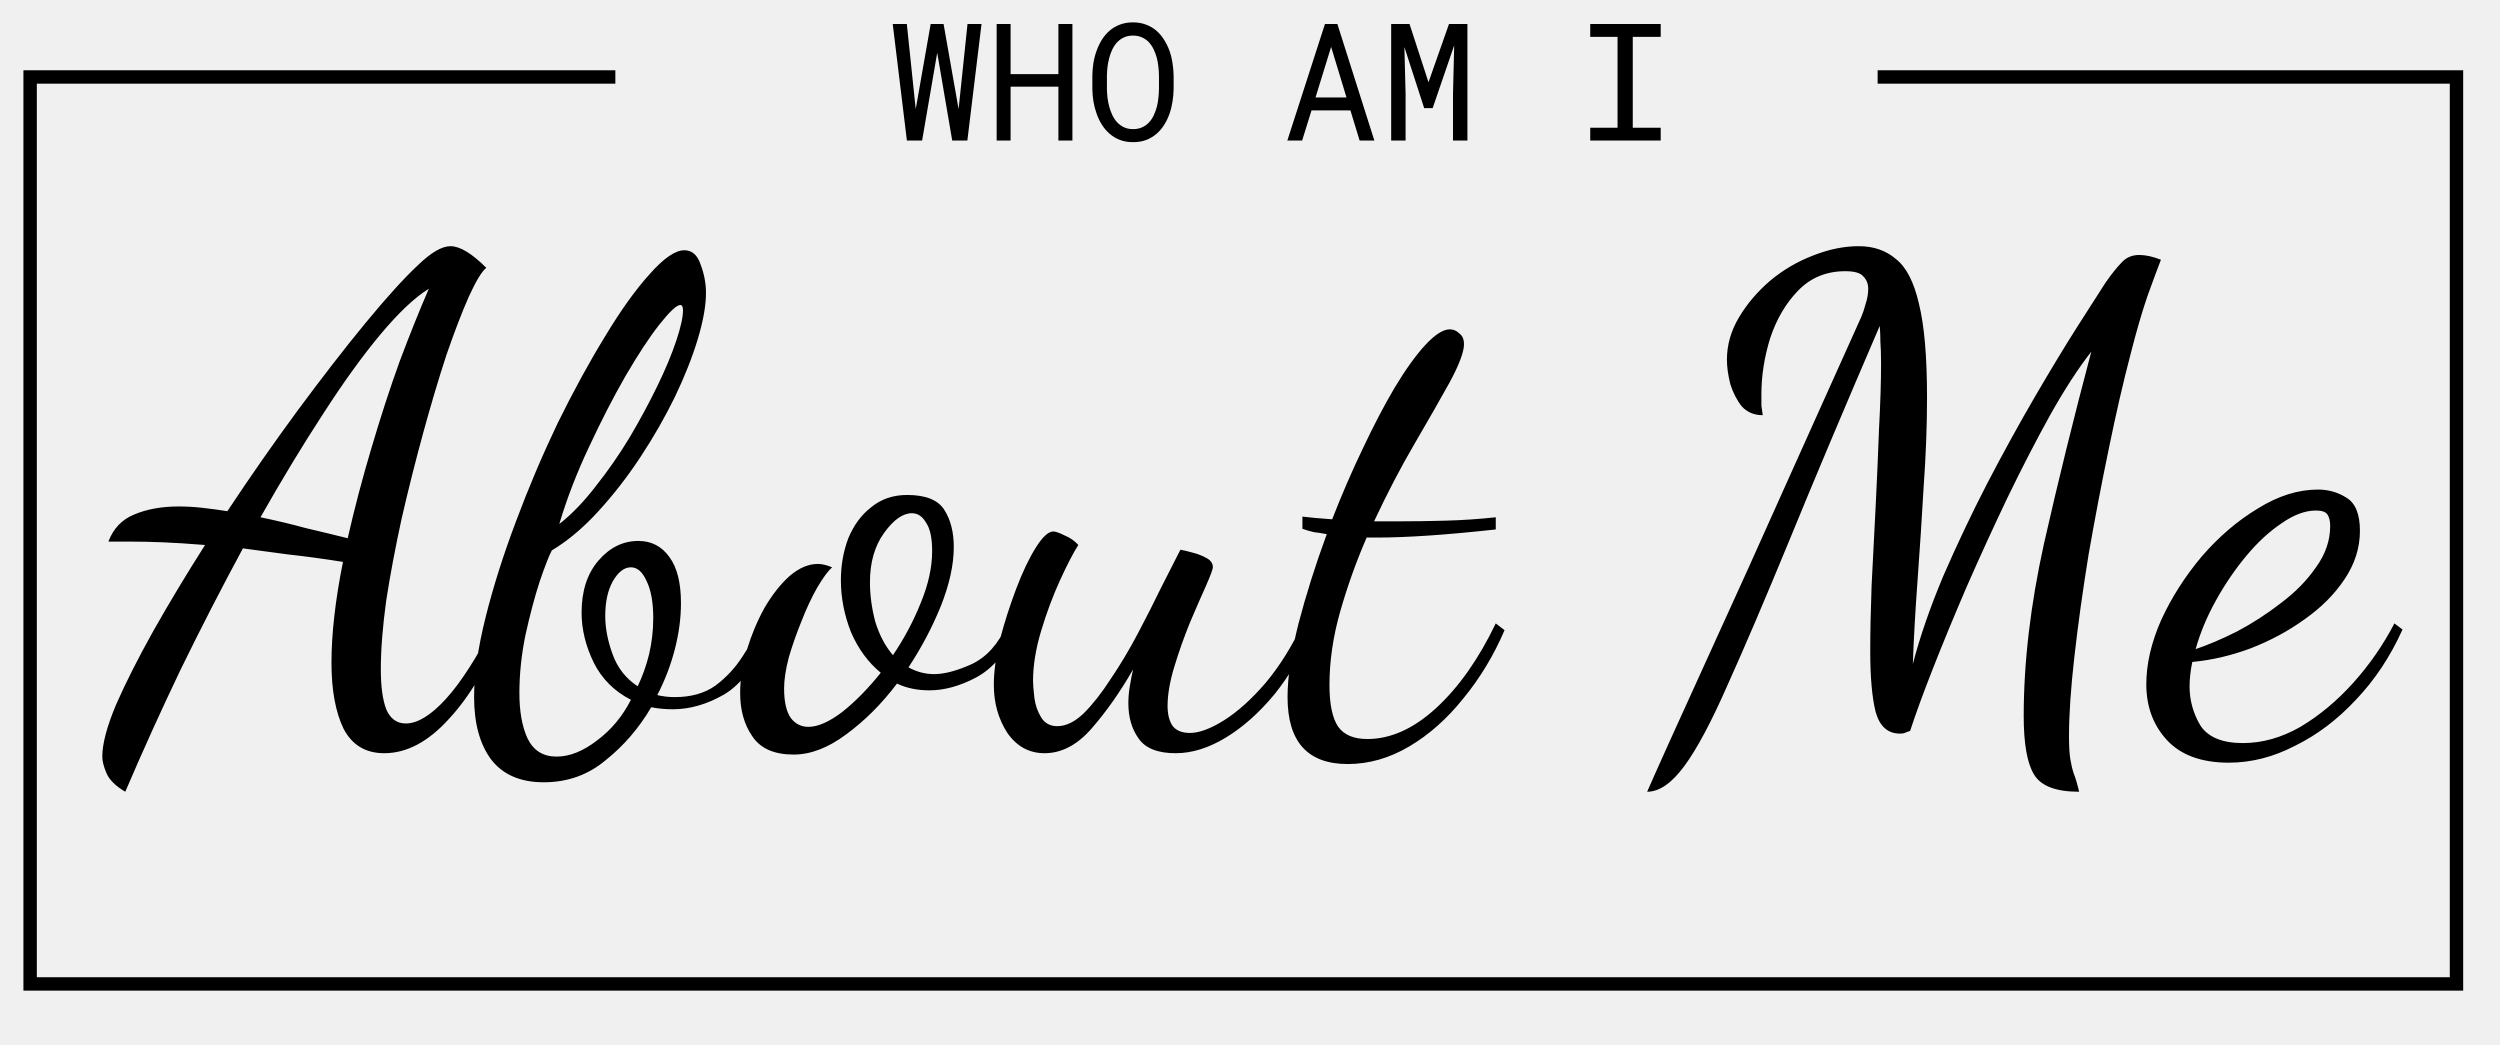
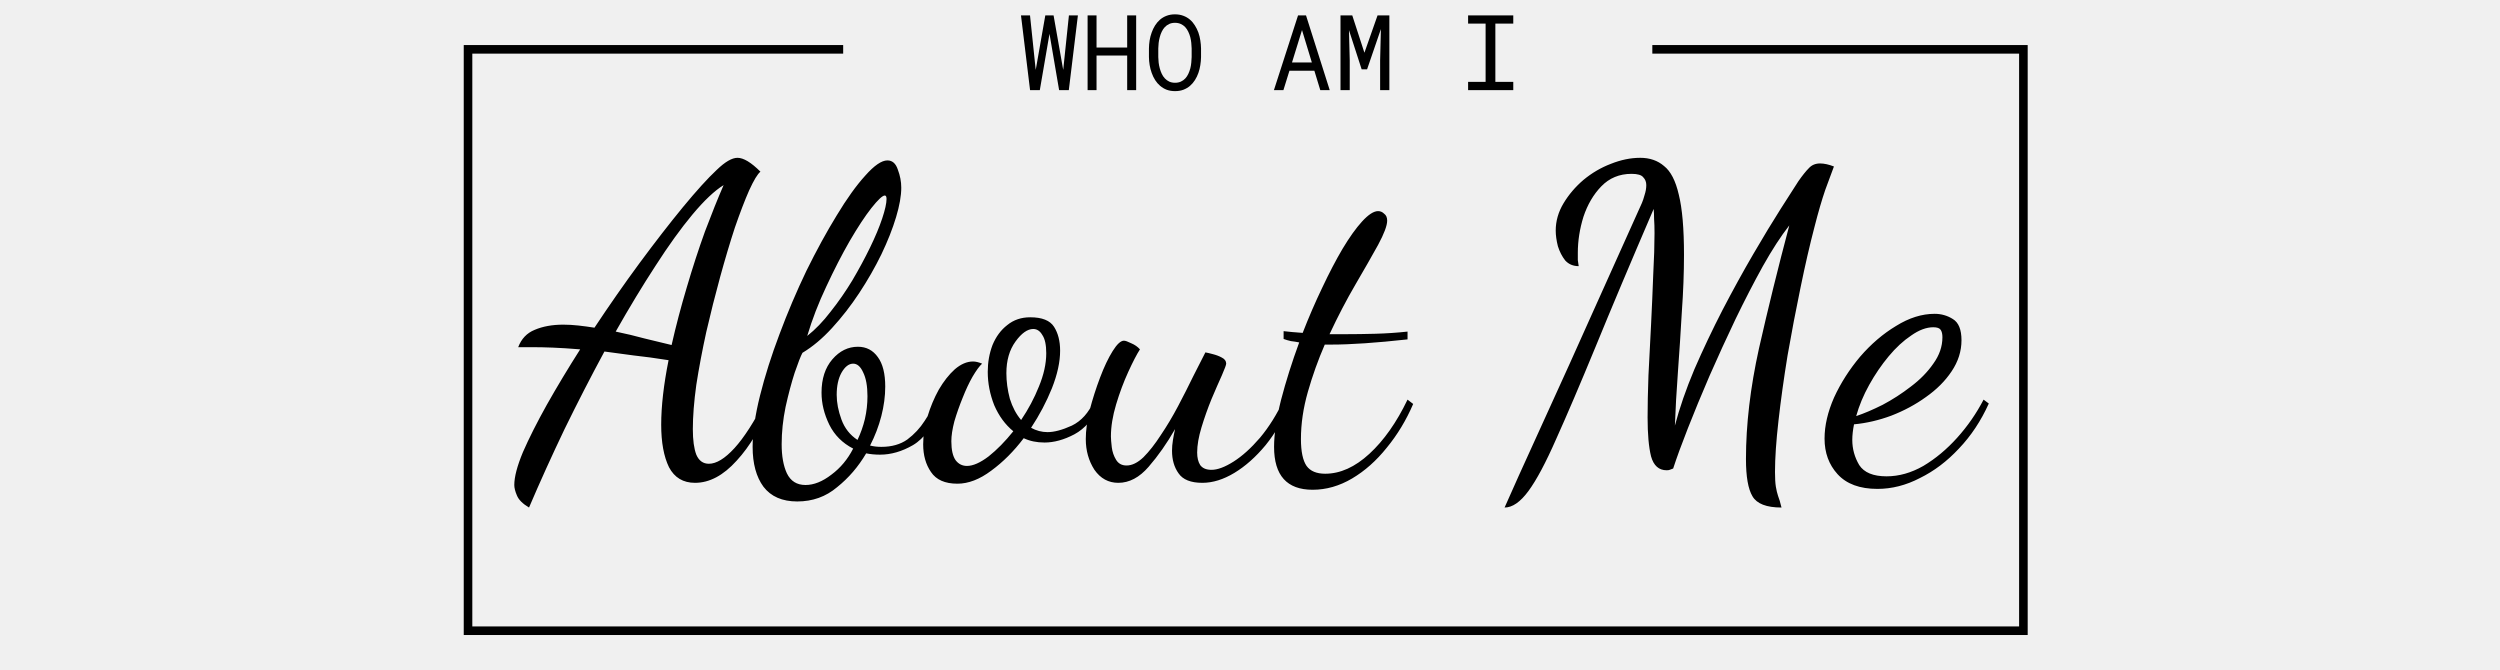
- <svg xmlns="http://www.w3.org/2000/svg" width="747" height="312" viewBox="0 0 747 312" fill="none">
+ <svg xmlns="http://www.w3.org/2000/svg" width="747" height="200" viewBox="0 0 747 312" fill="none">
  <g id="about_me_title" clip-path="url(#clip0)">
    <path d="M561.036 23L734 23L734 294L9 294L9 23L183.869 23" stroke="black" stroke-width="4" />
    <path d="M37.434 236.574C34.471 234.823 32.586 232.938 31.778 230.918C30.97 229.033 30.566 227.417 30.566 226.07C30.566 222.299 31.913 217.182 34.606 210.718C37.434 204.254 41.137 196.915 45.716 188.7C50.429 180.351 55.614 171.732 61.27 162.844C56.287 162.44 52.045 162.171 48.544 162.036C45.043 161.901 42.013 161.834 39.454 161.834H32.384C33.865 157.929 36.424 155.235 40.06 153.754C43.831 152.138 48.275 151.33 53.392 151.33C55.681 151.33 58.038 151.465 60.462 151.734C62.886 152.003 65.377 152.34 67.936 152.744C74.804 142.375 81.807 132.342 88.944 122.646C96.216 112.815 102.949 104.129 109.144 96.588C115.473 88.912 120.725 83.121 124.9 79.216C128.805 75.445 132.037 73.56 134.596 73.56C137.424 73.56 140.993 75.715 145.302 80.024C143.955 81.101 142.205 83.997 140.05 88.71C138.03 93.289 135.808 99.079 133.384 106.082C131.095 113.085 128.805 120.761 126.516 129.11C124.227 137.459 122.072 146.011 120.052 154.764C118.167 163.383 116.618 171.597 115.406 179.408C114.329 187.219 113.79 194.087 113.79 200.012C113.79 205.129 114.329 209.102 115.406 211.93C116.618 214.758 118.571 216.172 121.264 216.172C124.765 216.172 128.738 213.748 133.182 208.9C137.626 204.052 142.474 196.511 147.726 186.276L149.746 188.296C145.706 199.069 140.521 207.89 134.192 214.758C127.997 221.626 121.533 225.06 114.8 225.06C109.279 225.06 105.239 222.636 102.68 217.788C100.256 212.805 99.044 206.207 99.044 197.992C99.044 189.373 100.189 179.341 102.478 167.894C96.553 166.951 91.099 166.211 86.116 165.672C81.268 164.999 76.757 164.393 72.582 163.854C66.253 175.57 60.058 187.623 53.998 200.012C48.073 212.401 42.551 224.589 37.434 236.574ZM103.892 160.824C105.912 151.936 108.269 142.981 110.962 133.958C113.655 124.801 116.483 116.115 119.446 107.9C122.543 99.685 125.439 92.481 128.132 86.286C123.957 88.845 119.109 93.423 113.588 100.022C108.201 106.486 102.478 114.431 96.418 123.858C90.358 133.15 84.163 143.385 77.834 154.562C82.413 155.505 86.924 156.582 91.368 157.794C95.947 158.871 100.121 159.881 103.892 160.824ZM162.466 233.746C155.463 233.746 150.211 231.457 146.71 226.878C143.343 222.299 141.66 216.105 141.66 208.294C141.66 201.561 142.804 193.615 145.094 184.458C147.383 175.301 150.413 165.739 154.184 155.774C157.954 145.674 162.129 135.843 166.708 126.282C171.421 116.721 176.134 108.102 180.848 100.426C185.561 92.615 190.005 86.421 194.18 81.842C198.354 77.129 201.788 74.772 204.482 74.772C206.771 74.772 208.387 76.186 209.33 79.014C210.407 81.842 210.946 84.67 210.946 87.498C210.946 91.269 210.138 95.847 208.522 101.234C206.906 106.621 204.616 112.411 201.654 118.606C198.691 124.666 195.257 130.659 191.352 136.584C187.446 142.509 183.204 147.963 178.626 152.946C174.182 157.794 169.603 161.632 164.89 164.46C164.082 165.941 162.87 169.039 161.254 173.752C159.772 178.331 158.358 183.65 157.012 189.71C155.8 195.635 155.194 201.426 155.194 207.082C155.194 212.603 156.002 217.115 157.618 220.616C159.368 224.252 162.264 226.07 166.304 226.07C170.209 226.07 174.249 224.454 178.424 221.222C182.598 218.125 185.965 214.085 188.524 209.102C183.541 206.543 179.838 202.84 177.414 197.992C174.99 193.009 173.778 188.027 173.778 183.044C173.778 176.58 175.461 171.395 178.828 167.49C182.194 163.585 186.167 161.632 190.746 161.632C194.651 161.632 197.748 163.248 200.038 166.48C202.327 169.577 203.472 174.156 203.472 180.216C203.472 184.66 202.866 189.239 201.654 193.952C200.442 198.665 198.691 203.244 196.402 207.688C198.018 208.092 199.768 208.294 201.654 208.294C206.502 208.294 210.542 207.149 213.774 204.86C217.006 202.436 219.699 199.541 221.854 196.174C224.143 192.673 226.028 189.373 227.51 186.276L229.934 188.902C226.163 198.194 221.652 204.389 216.4 207.486C211.282 210.449 206.165 211.93 201.048 211.93C198.758 211.93 196.604 211.728 194.584 211.324C190.948 217.519 186.436 222.771 181.05 227.08C175.798 231.524 169.603 233.746 162.466 233.746ZM167.112 156.582C170.882 153.619 174.518 149.849 178.02 145.27C181.656 140.691 185.022 135.843 188.12 130.726C191.217 125.474 193.978 120.357 196.402 115.374C198.826 110.391 200.711 105.88 202.058 101.84C203.404 97.8 204.078 94.77 204.078 92.75C204.078 91.673 203.808 91.134 203.27 91.134C202.192 91.134 200.105 93.087 197.008 96.992C194.045 100.763 190.678 105.88 186.908 112.344C183.272 118.673 179.636 125.743 176 133.554C172.364 141.23 169.401 148.906 167.112 156.582ZM190.544 205.062C192.025 201.965 193.17 198.733 193.978 195.366C194.786 191.865 195.19 188.296 195.19 184.66C195.19 179.947 194.516 176.243 193.17 173.55C191.958 170.857 190.409 169.51 188.524 169.51C186.504 169.51 184.686 170.924 183.07 173.752C181.588 176.445 180.848 179.879 180.848 184.054C180.848 187.69 181.588 191.528 183.07 195.568C184.551 199.608 187.042 202.773 190.544 205.062ZM237.116 225.464C231.325 225.464 227.218 223.646 224.794 220.01C222.37 216.509 221.158 212.199 221.158 207.082C221.158 202.907 221.831 198.598 223.178 194.154C224.524 189.71 226.275 185.535 228.43 181.63C230.719 177.725 233.21 174.56 235.904 172.136C238.732 169.712 241.56 168.5 244.388 168.5C245.6 168.5 247.014 168.837 248.63 169.51C247.418 170.587 245.936 172.607 244.186 175.57C242.57 178.398 241.021 181.697 239.54 185.468C238.058 189.104 236.779 192.74 235.702 196.376C234.759 200.012 234.288 203.109 234.288 205.668C234.288 209.708 234.961 212.671 236.308 214.556C237.654 216.307 239.405 217.182 241.56 217.182C244.388 217.182 247.754 215.701 251.66 212.738C255.565 209.641 259.403 205.735 263.174 201.022C259.403 197.925 256.44 193.885 254.286 188.902C252.266 183.785 251.256 178.6 251.256 173.348C251.256 168.904 251.996 164.729 253.478 160.824C255.094 156.919 257.383 153.821 260.346 151.532C263.308 149.108 266.877 147.896 271.052 147.896C276.573 147.896 280.276 149.377 282.162 152.34C284.047 155.303 284.99 159.006 284.99 163.45C284.99 168.702 283.71 174.56 281.152 181.024C278.593 187.353 275.361 193.481 271.456 199.406C273.88 200.753 276.438 201.426 279.132 201.426C282.229 201.426 286 200.416 290.444 198.396C294.888 196.241 298.322 192.403 300.746 186.882L303.17 188.902C300.476 195.231 296.638 199.743 291.656 202.436C286.808 204.995 282.162 206.274 277.718 206.274C274.082 206.274 270.85 205.601 268.022 204.254C263.443 210.314 258.393 215.364 252.872 219.404C247.485 223.444 242.233 225.464 237.116 225.464ZM266.81 195.77C270.176 190.787 272.937 185.603 275.092 180.216C277.381 174.695 278.526 169.51 278.526 164.662C278.526 160.757 277.92 157.929 276.708 156.178C275.63 154.293 274.216 153.35 272.466 153.35C269.772 153.35 267.012 155.303 264.184 159.208C261.356 163.113 259.942 168.029 259.942 173.954C259.942 177.859 260.48 181.832 261.558 185.872C262.77 189.777 264.52 193.077 266.81 195.77ZM312.105 225.06C307.526 225.06 303.823 223.04 300.995 219C298.302 214.825 296.955 210.045 296.955 204.658C296.955 200.753 297.561 196.241 298.773 191.124C300.12 186.007 301.736 180.957 303.621 175.974C305.506 170.991 307.459 166.884 309.479 163.652C311.499 160.42 313.25 158.804 314.731 158.804C315.404 158.804 316.549 159.208 318.165 160.016C319.781 160.689 321.128 161.632 322.205 162.844C320.724 165.133 318.906 168.635 316.751 173.348C314.596 178.061 312.711 183.111 311.095 188.498C309.479 193.885 308.671 198.867 308.671 203.446C308.671 204.523 308.806 206.207 309.075 208.496C309.344 210.651 310.018 212.603 311.095 214.354C312.172 216.105 313.788 216.98 315.943 216.98C318.502 216.98 321.128 215.701 323.821 213.142C326.514 210.449 329.208 207.015 331.901 202.84C334.729 198.665 337.422 194.154 339.981 189.306C342.54 184.458 344.896 179.812 347.051 175.368C349.34 170.924 351.226 167.221 352.707 164.258C353.515 164.393 354.66 164.662 356.141 165.066C357.757 165.47 359.171 166.009 360.383 166.682C361.73 167.355 362.403 168.298 362.403 169.51C362.403 170.049 361.73 171.867 360.383 174.964C359.036 177.927 357.42 181.63 355.535 186.074C353.784 190.383 352.236 194.76 350.889 199.204C349.542 203.648 348.869 207.553 348.869 210.92C348.869 213.344 349.34 215.297 350.283 216.778C351.36 218.259 353.111 219 355.535 219C358.363 219 361.797 217.721 365.837 215.162C369.877 212.603 373.984 208.9 378.159 204.052C382.334 199.069 386.037 193.144 389.269 186.276L391.895 188.094C389.067 195.366 385.364 201.83 380.785 207.486C376.206 213.007 371.358 217.317 366.241 220.414C361.124 223.511 356.141 225.06 351.293 225.06C345.906 225.06 342.203 223.579 340.183 220.616C338.163 217.788 337.153 214.287 337.153 210.112C337.153 208.496 337.288 206.88 337.557 205.264C337.826 203.513 338.163 201.763 338.567 200.012C334.796 206.611 330.689 212.469 326.245 217.586C321.936 222.569 317.222 225.06 312.105 225.06ZM402.697 228.292C390.712 228.292 384.719 221.626 384.719 208.294C384.719 202.369 385.797 195.097 387.951 186.478C390.241 177.725 393.069 168.769 396.435 159.612C395.089 159.343 393.809 159.141 392.597 159.006C391.385 158.737 390.241 158.4 389.163 157.996V154.36C390.241 154.495 391.52 154.629 393.001 154.764C394.483 154.899 396.166 155.033 398.051 155.168C400.879 147.896 403.909 140.893 407.141 134.16C410.373 127.292 413.538 121.232 416.635 115.98C419.867 110.593 422.897 106.351 425.725 103.254C428.688 100.022 431.179 98.406 433.199 98.406C434.277 98.406 435.219 98.81 436.027 99.618C436.97 100.291 437.441 101.369 437.441 102.85C437.441 105.139 436.027 108.91 433.199 114.162C430.371 119.279 426.87 125.407 422.695 132.544C418.521 139.681 414.481 147.425 410.575 155.774H418.049C422.493 155.774 427.139 155.707 431.987 155.572C436.97 155.437 441.953 155.101 446.935 154.562V158.198C432.257 159.814 420.406 160.622 411.383 160.622H408.353C405.256 167.759 402.63 175.099 400.475 182.64C398.321 190.181 397.243 197.521 397.243 204.658C397.243 210.449 398.119 214.623 399.869 217.182C401.62 219.606 404.515 220.818 408.555 220.818C415.558 220.818 422.426 217.721 429.159 211.526C435.893 205.331 441.818 196.915 446.935 186.276L449.561 188.296C446.329 195.837 442.222 202.638 437.239 208.698C432.391 214.758 427.005 219.539 421.079 223.04C415.154 226.541 409.027 228.292 402.697 228.292ZM492.168 236.574C492.976 234.689 495.198 229.706 498.834 221.626C502.47 213.681 507.183 203.311 512.974 190.518C518.899 177.59 525.498 162.979 532.77 146.684C540.176 130.255 547.987 112.883 556.202 94.568C556.606 93.625 557.01 92.413 557.414 90.932C557.952 89.316 558.222 87.767 558.222 86.286C558.222 84.805 557.75 83.593 556.808 82.65C556 81.573 554.182 81.034 551.354 81.034C545.698 81.034 540.984 82.987 537.214 86.892C533.578 90.663 530.817 95.376 528.932 101.032C527.181 106.688 526.306 112.277 526.306 117.798C526.306 119.145 526.306 120.289 526.306 121.232C526.44 122.175 526.575 123.117 526.71 124.06C524.151 124.06 522.064 123.185 520.448 121.434C518.966 119.549 517.822 117.327 517.014 114.768C516.34 112.075 516.004 109.651 516.004 107.496C516.004 103.052 517.216 98.81 519.64 94.77C522.064 90.73 525.161 87.094 528.932 83.862C532.837 80.63 537.079 78.139 541.658 76.388C546.371 74.503 550.95 73.56 555.394 73.56C559.838 73.56 563.541 74.839 566.504 77.398C569.601 79.822 571.89 84.266 573.372 90.73C574.988 97.194 575.796 106.553 575.796 118.808C575.796 127.157 575.459 136.045 574.786 145.472C574.247 154.899 573.641 164.191 572.968 173.348C572.294 182.505 571.823 190.855 571.554 198.396C573.708 190.181 576.738 181.428 580.644 172.136C584.684 162.844 589.06 153.619 593.774 144.462C598.622 135.17 603.402 126.484 608.116 118.404C612.829 110.324 617.071 103.321 620.842 97.396C624.612 91.471 627.373 87.161 629.124 84.468C631.009 81.775 632.625 79.755 633.972 78.408C635.318 76.927 637.069 76.186 639.224 76.186C641.109 76.186 643.264 76.657 645.688 77.6C644.745 80.024 643.398 83.66 641.648 88.508C640.032 93.221 638.348 99.012 636.598 105.88C634.443 114.095 632.288 123.454 630.134 133.958C627.979 144.327 625.959 154.899 624.074 165.672C622.323 176.445 620.909 186.613 619.832 196.174C618.754 205.601 618.216 213.546 618.216 220.01C618.216 222.973 618.35 225.262 618.62 226.878C618.889 228.494 619.226 229.908 619.63 231.12C620.168 232.467 620.707 234.285 621.246 236.574C614.243 236.574 609.732 234.823 607.712 231.322C605.692 227.955 604.682 222.165 604.682 213.95C604.682 197.925 606.702 180.755 610.742 162.44C614.916 143.991 619.63 124.868 624.882 105.072C620.976 110.055 616.869 116.384 612.56 124.06C608.385 131.601 604.143 139.816 599.834 148.704C595.659 157.457 591.619 166.278 587.714 175.166C583.943 183.919 580.576 192.067 577.614 199.608C574.651 207.149 572.362 213.411 570.746 218.394C569.938 218.663 569.399 218.865 569.13 219C568.86 219.135 568.389 219.202 567.716 219.202C564.08 219.202 561.656 217.047 560.444 212.738C559.366 208.429 558.828 202.369 558.828 194.558C558.828 189.037 558.962 182.505 559.232 174.964C559.636 167.288 560.04 159.41 560.444 151.33C560.848 143.25 561.184 135.507 561.454 128.1C561.858 120.559 562.06 114.095 562.06 108.708C562.06 106.015 561.992 103.793 561.858 102.042C561.858 100.291 561.79 98.743 561.656 97.396C550.882 122.444 541.86 143.856 534.588 161.632C527.316 179.273 521.188 193.615 516.206 204.658C511.358 215.701 507.048 223.781 503.278 228.898C499.507 234.015 495.804 236.574 492.168 236.574ZM665.959 227.888C657.744 227.888 651.549 225.599 647.375 221.02C643.335 216.576 641.315 211.055 641.315 204.456C641.315 198.396 642.796 191.999 645.759 185.266C648.856 178.533 652.896 172.203 657.879 166.278C662.996 160.353 668.585 155.572 674.645 151.936C680.705 148.165 686.697 146.28 692.623 146.28C695.72 146.28 698.548 147.088 701.107 148.704C703.8 150.32 705.147 153.619 705.147 158.602C705.147 163.719 703.598 168.567 700.501 173.146C697.538 177.59 693.565 181.563 688.583 185.064C683.735 188.565 678.348 191.461 672.423 193.75C666.632 195.905 660.841 197.251 655.051 197.79C654.781 199.137 654.579 200.416 654.445 201.628C654.31 202.84 654.243 203.985 654.243 205.062C654.243 209.237 655.32 213.142 657.475 216.778C659.764 220.279 664.006 222.03 670.201 222.03C675.991 222.03 681.715 220.414 687.371 217.182C693.027 213.815 698.279 209.439 703.127 204.052C707.975 198.665 712.082 192.74 715.449 186.276L717.873 188.094C714.237 196.174 709.591 203.177 703.935 209.102C698.413 215.027 692.353 219.606 685.755 222.838C679.291 226.205 672.692 227.888 665.959 227.888ZM656.061 193.952C659.697 192.74 663.804 190.989 668.383 188.7C672.961 186.276 677.338 183.448 681.513 180.216C685.822 176.984 689.323 173.415 692.017 169.51C694.845 165.605 696.259 161.497 696.259 157.188C696.259 155.707 695.989 154.562 695.451 153.754C694.912 152.946 693.767 152.542 692.017 152.542C688.785 152.542 685.351 153.821 681.715 156.38C678.079 158.804 674.577 162.036 671.211 166.076C667.844 170.116 664.814 174.56 662.121 179.408C659.427 184.256 657.407 189.104 656.061 193.952Z" fill="black" />
    <path d="M270.981 42H275.527L279.786 17.237L280.049 15.753L280.289 17.213L284.523 42H289.045L293.28 7.164H289.093L286.581 31.138L286.438 32.573L286.174 31.162L281.939 7.164H278.087L273.876 31.138L273.613 32.573L273.47 31.186L270.958 7.164H266.747L270.981 42ZM320.436 42V7.164H316.249V22.142H301.965V7.164H297.802V42H301.965V25.898H316.249V42H320.436ZM350.678 26.592V22.62C350.662 21.376 350.551 20.116 350.343 18.84C350.152 17.564 349.849 16.336 349.434 15.155C349.003 13.975 348.461 12.874 347.807 11.854C347.169 10.817 346.403 9.916 345.51 9.15C344.617 8.384 343.588 7.786 342.424 7.355C341.259 6.909 339.959 6.686 338.524 6.686C337.088 6.686 335.788 6.909 334.624 7.355C333.476 7.786 332.455 8.384 331.562 9.15C330.668 9.931 329.895 10.841 329.241 11.877C328.603 12.898 328.076 13.999 327.662 15.179C327.231 16.36 326.912 17.588 326.705 18.864C326.513 20.124 326.41 21.376 326.394 22.62V26.592C326.41 27.836 326.521 29.088 326.729 30.348C326.936 31.608 327.255 32.828 327.686 34.009C328.1 35.189 328.635 36.298 329.289 37.334C329.943 38.355 330.716 39.248 331.609 40.014C332.503 40.78 333.523 41.386 334.672 41.833C335.836 42.263 337.136 42.478 338.572 42.478C340.007 42.478 341.299 42.263 342.448 41.833C343.612 41.386 344.641 40.78 345.534 40.014C346.427 39.248 347.193 38.355 347.831 37.334C348.485 36.314 349.019 35.213 349.434 34.033C349.849 32.852 350.152 31.632 350.343 30.372C350.551 29.096 350.662 27.836 350.678 26.592ZM346.3 22.572V26.592C346.284 27.421 346.228 28.291 346.132 29.2C346.053 30.109 345.901 31.002 345.678 31.879C345.438 32.773 345.127 33.626 344.745 34.44C344.378 35.237 343.915 35.939 343.357 36.545C342.783 37.167 342.097 37.661 341.299 38.028C340.518 38.395 339.609 38.579 338.572 38.579C337.535 38.579 336.626 38.395 335.844 38.028C335.063 37.661 334.385 37.167 333.811 36.545C333.236 35.939 332.758 35.229 332.375 34.416C331.992 33.602 331.681 32.749 331.442 31.855C331.203 30.978 331.027 30.085 330.916 29.176C330.82 28.267 330.764 27.405 330.748 26.592V22.572C330.764 21.759 330.82 20.905 330.916 20.012C331.027 19.103 331.203 18.202 331.442 17.309C331.665 16.431 331.968 15.594 332.351 14.796C332.734 13.983 333.212 13.265 333.787 12.643C334.361 12.037 335.039 11.55 335.82 11.184C336.602 10.817 337.503 10.633 338.524 10.633C339.561 10.633 340.47 10.817 341.251 11.184C342.033 11.534 342.711 12.013 343.285 12.619C343.859 13.241 344.338 13.959 344.721 14.773C345.104 15.57 345.415 16.407 345.654 17.285C345.877 18.178 346.037 19.079 346.132 19.988C346.228 20.881 346.284 21.743 346.3 22.572ZM403.506 32.98L406.258 42H410.66L399.606 7.164H395.898L384.653 42H389.079L391.878 32.98H403.506ZM393.075 29.128L397.74 14.007L402.334 29.128H393.075ZM421.164 7.164H415.685V42H419.991V28.099L419.632 14.055L425.542 32.31H428.078L434.514 13.552L434.155 28.099V42H438.462V7.164H432.959L426.834 24.582L421.164 7.164ZM475.164 7.164V11.016H483.323V38.172H475.164V42H496.219V38.172H487.869V11.016H496.219V7.164H475.164Z" fill="black" />
  </g>
  <defs>
    <clipPath id="clip0">
      <rect width="747" height="312" fill="white" />
    </clipPath>
  </defs>
</svg>
